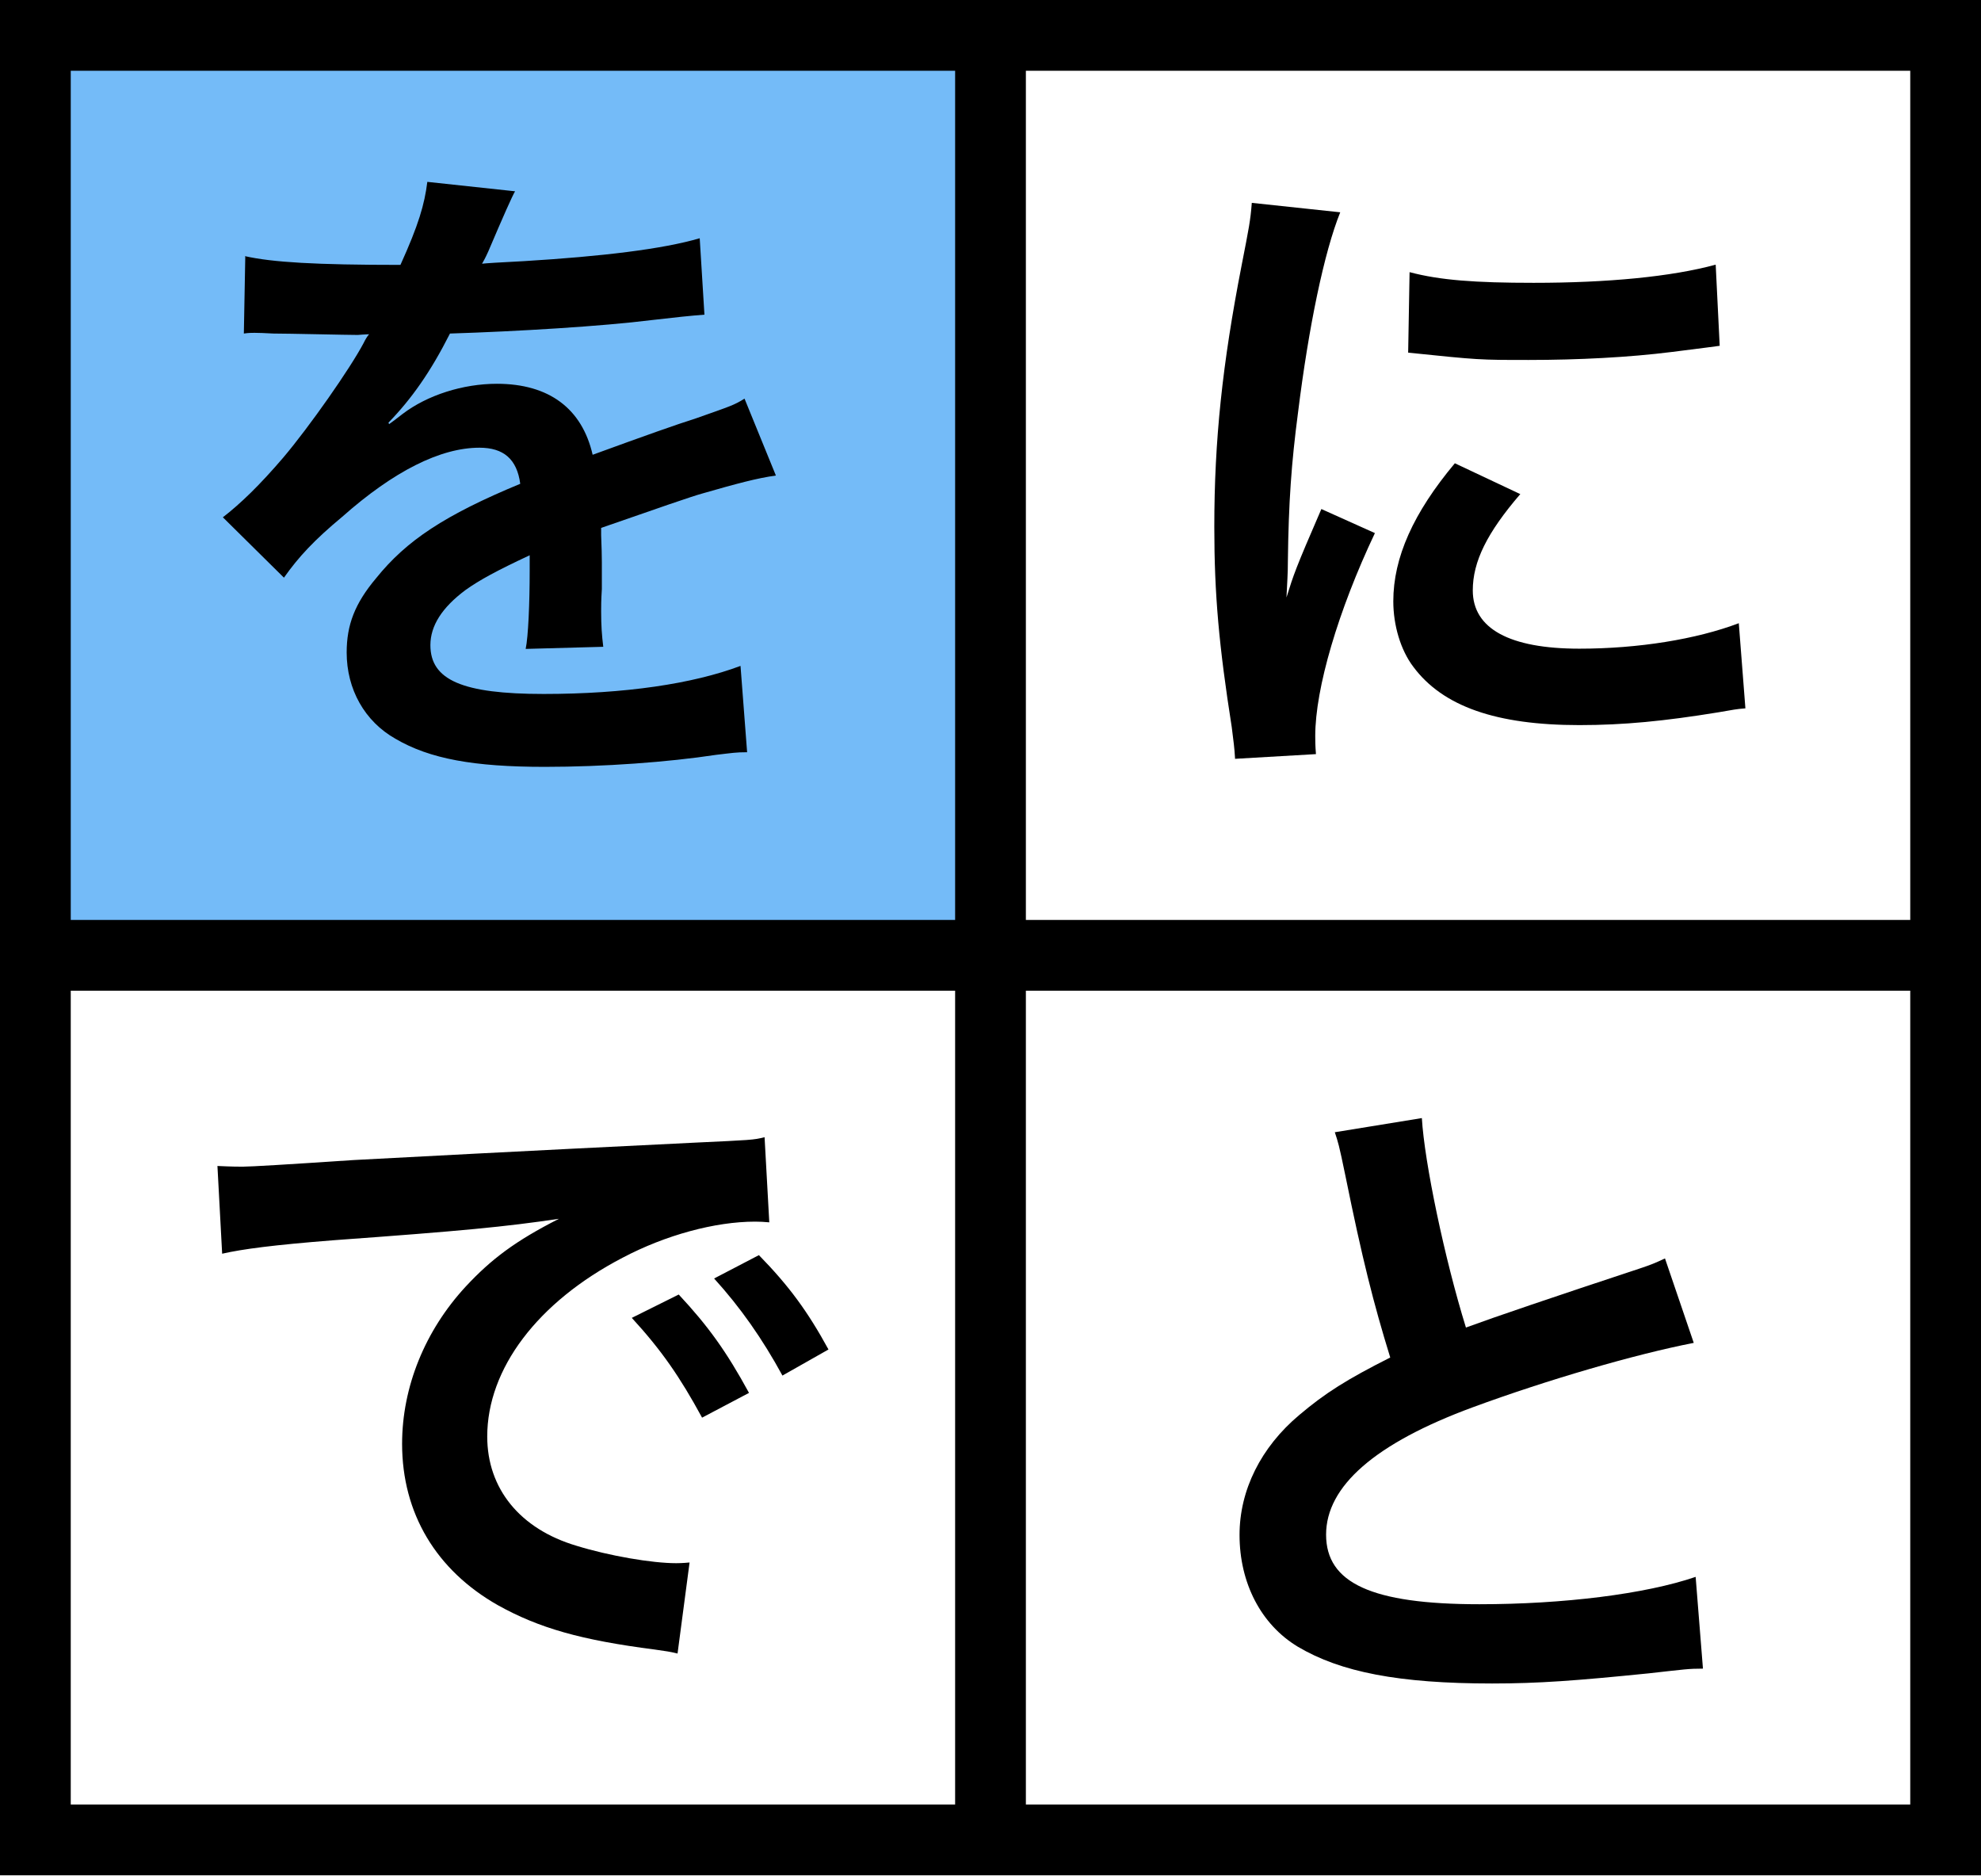
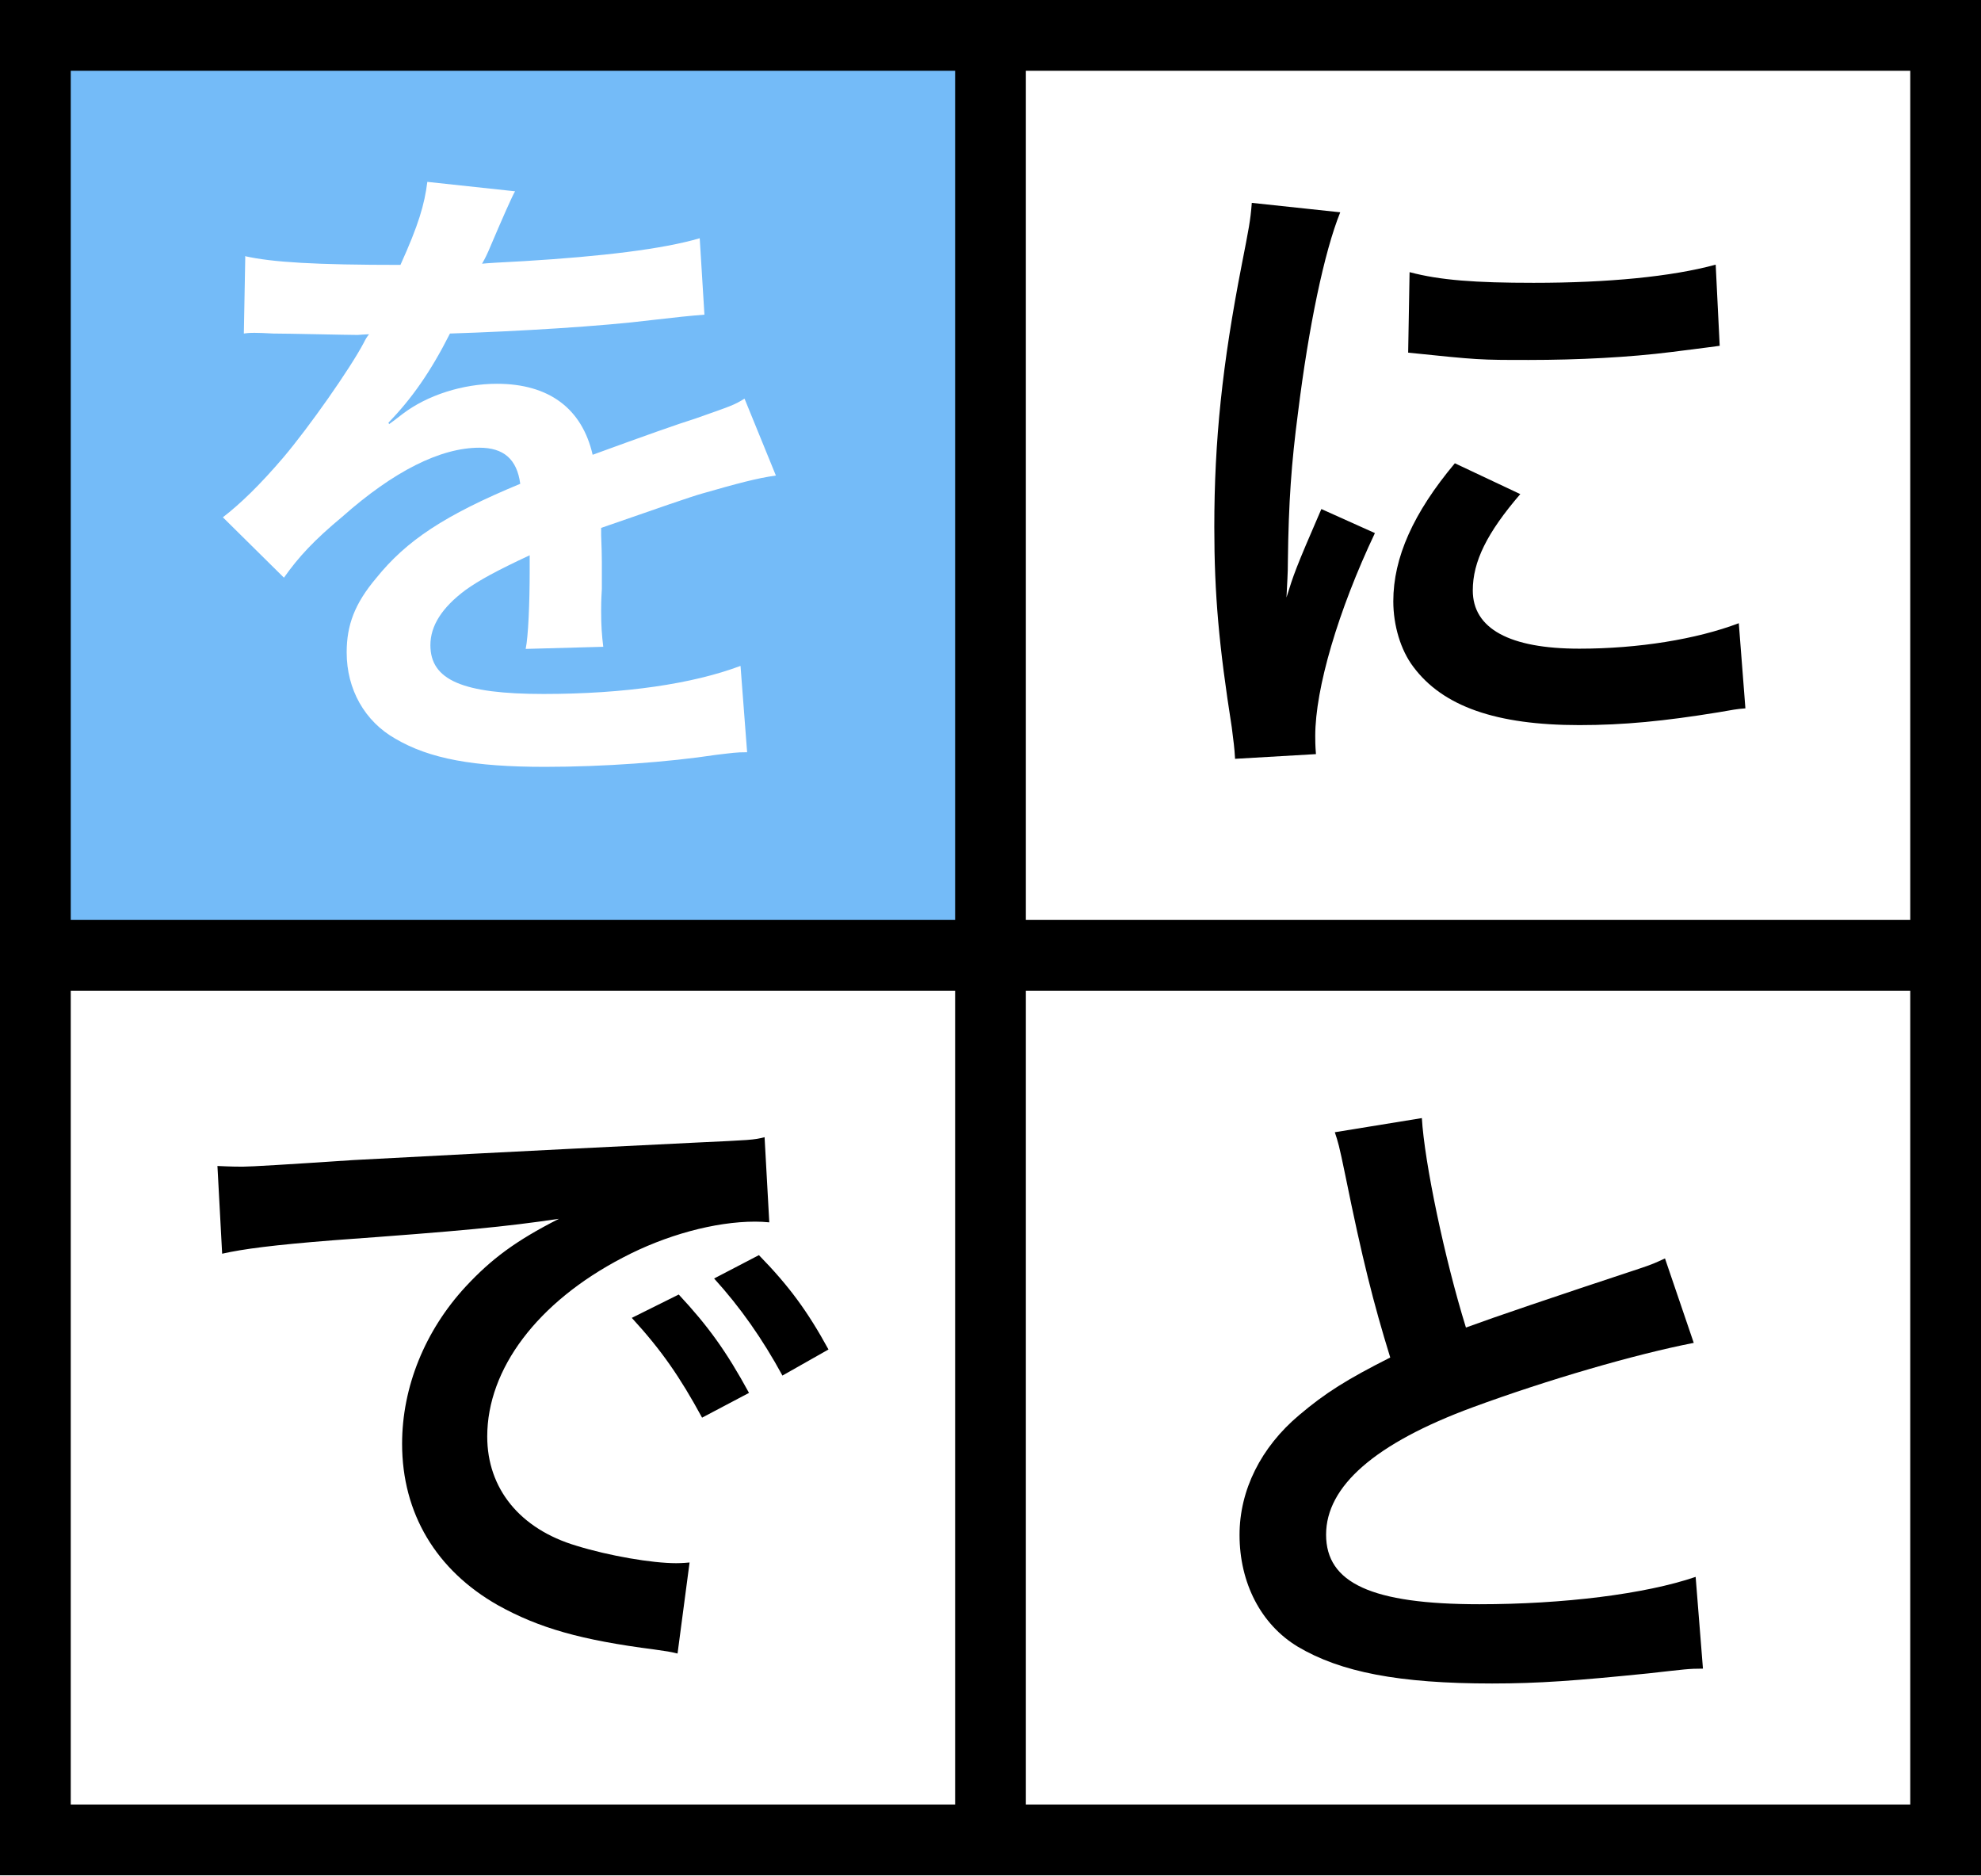
<svg xmlns="http://www.w3.org/2000/svg" viewBox="0 0 84 79.5">
  <rect x="2.15" y="1.33" width="80" height="76.97" fill="#fff" />
  <rect x="2.42" y="1.74" width="39" height="38" fill="#74bbf8" />
-   <path id="e" d="M0,0V79.5H84V0H0ZM81,39H43.5V3h37.5V39ZM40.5,3V39H3V3H40.5ZM3,42H40.5v34.5H3V42Zm40.5,34.5V42h37.5v34.5H43.5Z" />
-   <path d="M10.39,10.86c1.16,.26,2.98,.37,6.59,.37,.77-1.7,1.02-2.56,1.14-3.52l3.72,.4q-.17,.28-1.14,2.56c-.14,.31-.2,.4-.26,.51q.23-.03,1.79-.11c3.29-.2,5.88-.51,7.44-.97l.2,3.24q-.8,.06-2.24,.23c-2.07,.26-5.68,.48-8.55,.57-.82,1.62-1.62,2.76-2.61,3.78l.03,.06q.2-.14,.57-.43c1.05-.8,2.56-1.28,4-1.28,2.21,0,3.61,1.05,4.06,3.01,2.19-.8,3.63-1.31,4.34-1.53,1.53-.54,1.65-.57,2.1-.85l1.33,3.26c-.8,.11-1.65,.34-3.15,.77-.4,.11-1.82,.6-4.26,1.45v.31q.03,.74,.03,1.14v1.14c-.03,.48-.03,.74-.03,.94,0,.62,.03,1.02,.09,1.51l-3.29,.09c.11-.51,.17-1.96,.17-3.29v-.68c-1.39,.65-2.13,1.05-2.73,1.48-.99,.74-1.48,1.51-1.48,2.33,0,1.48,1.36,2.07,4.8,2.07s6.33-.43,8.35-1.19l.28,3.66c-.48,0-.62,.03-1.31,.11-2.04,.31-4.77,.51-7.27,.51-3.01,0-4.88-.34-6.33-1.19-1.31-.74-2.07-2.1-2.07-3.66,0-1.16,.34-2.07,1.25-3.15,1.28-1.59,2.9-2.67,6.11-4-.14-1.05-.71-1.53-1.73-1.53-1.65,0-3.63,.99-5.82,2.93-1.19,.99-1.85,1.7-2.47,2.58l-2.59-2.56c.74-.57,1.56-1.36,2.56-2.53,1.11-1.31,2.84-3.78,3.41-4.86q.11-.23,.23-.37c-.11,0-.48,.03-.48,.03-.45,0-2.95-.06-3.58-.06q-.54-.03-.8-.03c-.09,0-.26,0-.45,.03l.06-3.24Z" />
+   <path d="M0,0V79.5H84V0H0ZM81,39H43.5V3h37.5V39ZM40.5,3V39H3V3H40.5ZM3,42H40.5v34.5H3V42Zm40.5,34.5V42h37.5v34.5H43.5Z" />
+   <path fill="#fff" d="M10.39,10.86c1.16,.26,2.98,.37,6.59,.37,.77-1.7,1.02-2.56,1.14-3.52l3.72,.4q-.17,.28-1.14,2.56c-.14,.31-.2,.4-.26,.51q.23-.03,1.79-.11c3.29-.2,5.88-.51,7.44-.97l.2,3.24q-.8,.06-2.24,.23c-2.07,.26-5.68,.48-8.55,.57-.82,1.62-1.62,2.76-2.61,3.78l.03,.06q.2-.14,.57-.43c1.05-.8,2.56-1.28,4-1.28,2.21,0,3.61,1.05,4.06,3.01,2.19-.8,3.63-1.31,4.34-1.53,1.53-.54,1.65-.57,2.1-.85l1.33,3.26c-.8,.11-1.65,.34-3.15,.77-.4,.11-1.82,.6-4.26,1.45v.31q.03,.74,.03,1.14v1.14c-.03,.48-.03,.74-.03,.94,0,.62,.03,1.02,.09,1.51l-3.29,.09c.11-.51,.17-1.96,.17-3.29v-.68c-1.39,.65-2.13,1.05-2.73,1.48-.99,.74-1.48,1.51-1.48,2.33,0,1.48,1.36,2.07,4.8,2.07s6.33-.43,8.35-1.19l.28,3.66c-.48,0-.62,.03-1.31,.11-2.04,.31-4.77,.51-7.27,.51-3.01,0-4.88-.34-6.33-1.19-1.31-.74-2.07-2.1-2.07-3.66,0-1.16,.34-2.07,1.25-3.15,1.28-1.59,2.9-2.67,6.11-4-.14-1.05-.71-1.53-1.73-1.53-1.65,0-3.63,.99-5.82,2.93-1.19,.99-1.85,1.7-2.47,2.58l-2.59-2.56c.74-.57,1.56-1.36,2.56-2.53,1.11-1.31,2.84-3.78,3.41-4.86q.11-.23,.23-.37c-.11,0-.48,.03-.48,.03-.45,0-2.95-.06-3.58-.06q-.54-.03-.8-.03c-.09,0-.26,0-.45,.03l.06-3.24Z" />
  <path d="M52.37,32.16c-.03-.51-.06-.68-.14-1.33-.54-3.44-.74-5.62-.74-8.49,0-3.66,.34-6.9,1.16-11.1,.31-1.59,.37-1.87,.43-2.64l3.75,.4c-.68,1.68-1.34,4.86-1.79,8.49-.28,2.13-.4,3.8-.43,6.28,0,.62-.03,.85-.06,1.56,.31-.99,.37-1.19,1.48-3.75l2.27,1.02c-1.56,3.29-2.53,6.59-2.53,8.6,0,.17,0,.4,.03,.77l-3.44,.2Zm12.1-11.22c-1.42,1.65-2.02,2.87-2.02,4.09,0,1.62,1.56,2.47,4.52,2.47,2.5,0,4.97-.4,6.76-1.08l.28,3.61c-.4,.03-.51,.06-1.16,.17-2.27,.37-4,.54-5.88,.54-3.52,0-5.79-.79-7.04-2.47-.54-.71-.85-1.76-.85-2.78,0-1.85,.85-3.75,2.61-5.85l2.78,1.31Zm-4.69-9.4c1.28,.34,2.78,.45,5.25,.45,3.15,0,5.85-.26,7.72-.77l.17,3.44c-.23,.03-.65,.09-2.02,.26-1.82,.23-3.98,.34-6.08,.34s-2.1,0-5.11-.31l.06-3.41Z" />
  <path d="M9.21,49.43c.62,.03,.94,.03,1.08,.03q.51,0,4.69-.28c2.07-.11,6.93-.37,14.51-.74,2.33-.11,2.47-.11,2.93-.23l.2,3.61q-.31-.03-.6-.03c-1.7,0-3.8,.57-5.62,1.53-3.61,1.88-5.74,4.71-5.74,7.58,0,2.21,1.39,3.92,3.78,4.63,1.39,.43,3.21,.74,4.23,.74,.03,0,.28,0,.57-.03l-.51,3.86c-.37-.09-.43-.09-.97-.17-3.12-.4-4.91-.91-6.65-1.88-2.61-1.48-4.06-3.89-4.06-6.84,0-2.41,.97-4.8,2.7-6.67,1.08-1.16,2.1-1.93,3.95-2.87-2.3,.34-4.06,.51-9.57,.91-2.53,.2-3.83,.37-4.71,.57l-.2-3.72Zm19.57,5.45c1.25,1.34,2.02,2.41,2.98,4.17l-1.99,1.05c-.94-1.73-1.73-2.87-2.98-4.23l1.99-.99Zm4.4,3.44c-.85-1.56-1.79-2.9-2.9-4.12l1.9-.99c1.28,1.31,2.07,2.39,2.95,4l-1.96,1.11Z" />
  <path d="M60.29,47.39c.11,1.9,.97,5.99,1.87,8.89q1.85-.68,7.36-2.5c.51-.17,.65-.23,1.08-.43l1.22,3.58c-2.47,.48-6.19,1.56-9.37,2.73-4.15,1.53-6.22,3.35-6.22,5.4s1.93,2.95,6.5,2.95c3.55,0,7.04-.43,9.17-1.16l.31,3.89c-.62,0-.77,.03-2.3,.2-3.07,.31-4.66,.43-6.64,.43-3.95,0-6.42-.48-8.24-1.56-1.56-.94-2.47-2.7-2.47-4.74,0-1.9,.91-3.72,2.53-5.08,1.11-.94,2.02-1.51,3.86-2.44-.71-2.3-1.19-4.2-1.9-7.7-.28-1.36-.31-1.42-.45-1.85l3.69-.6Z" />
</svg>
